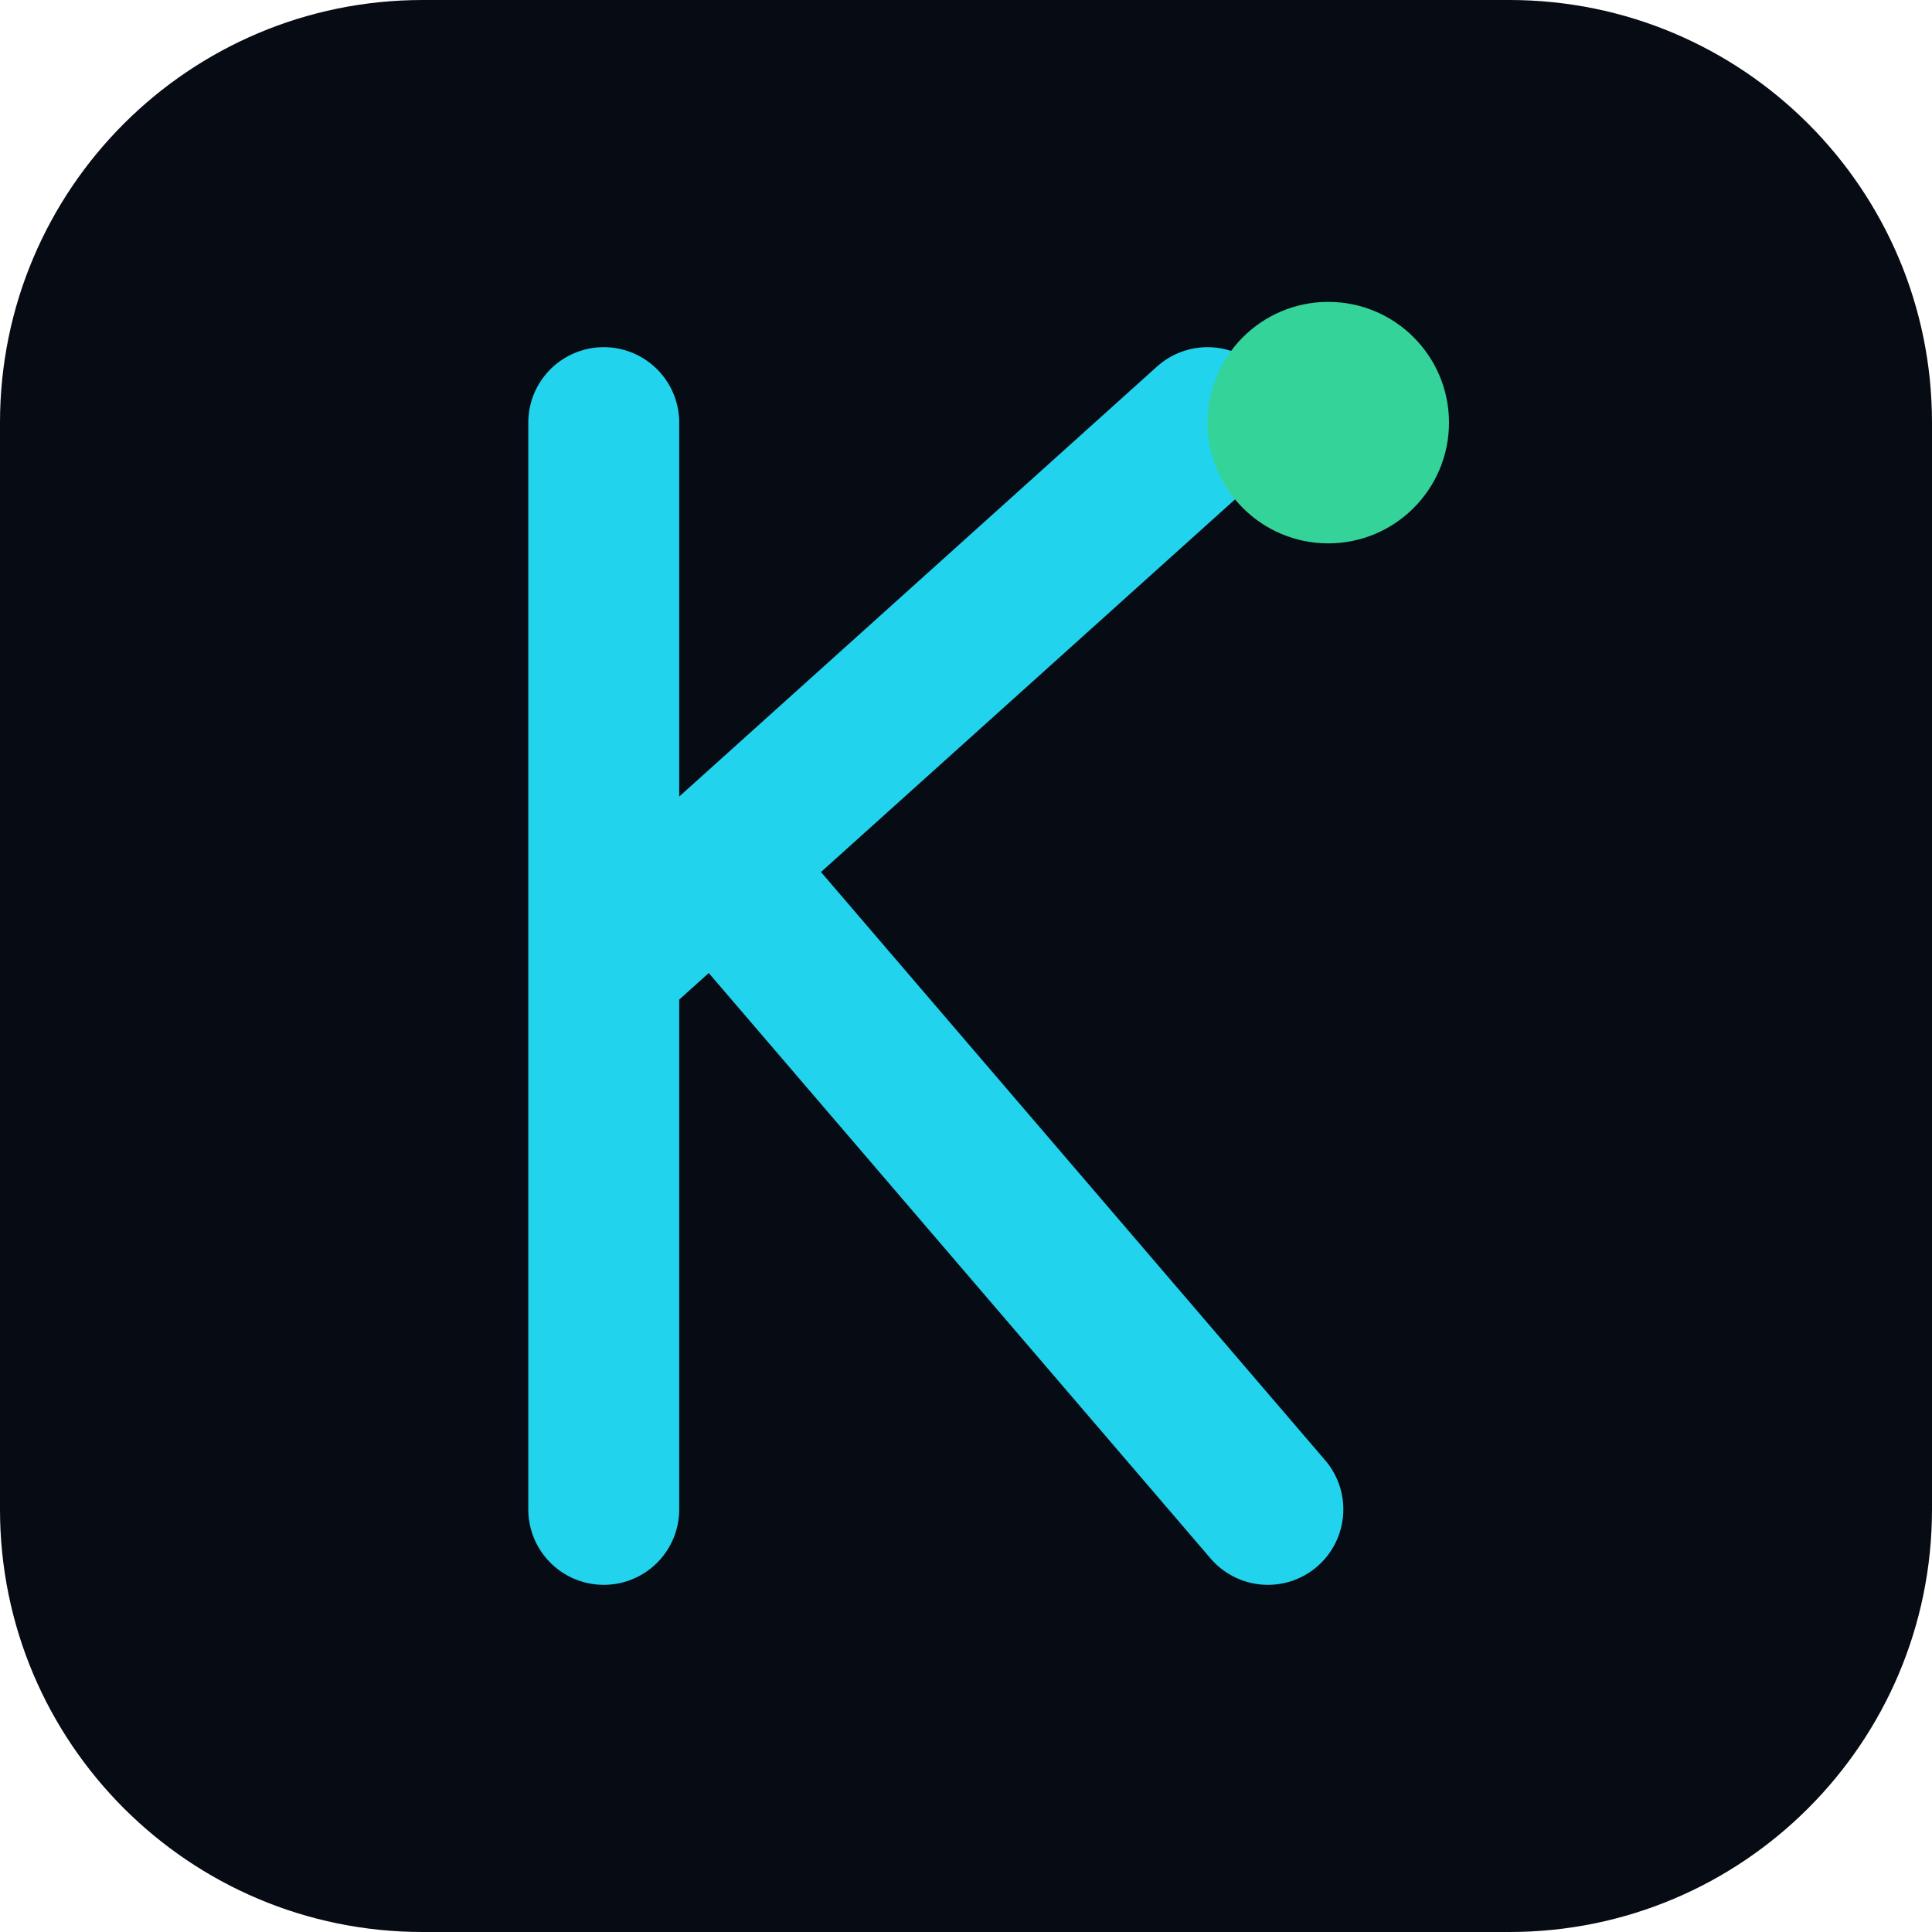
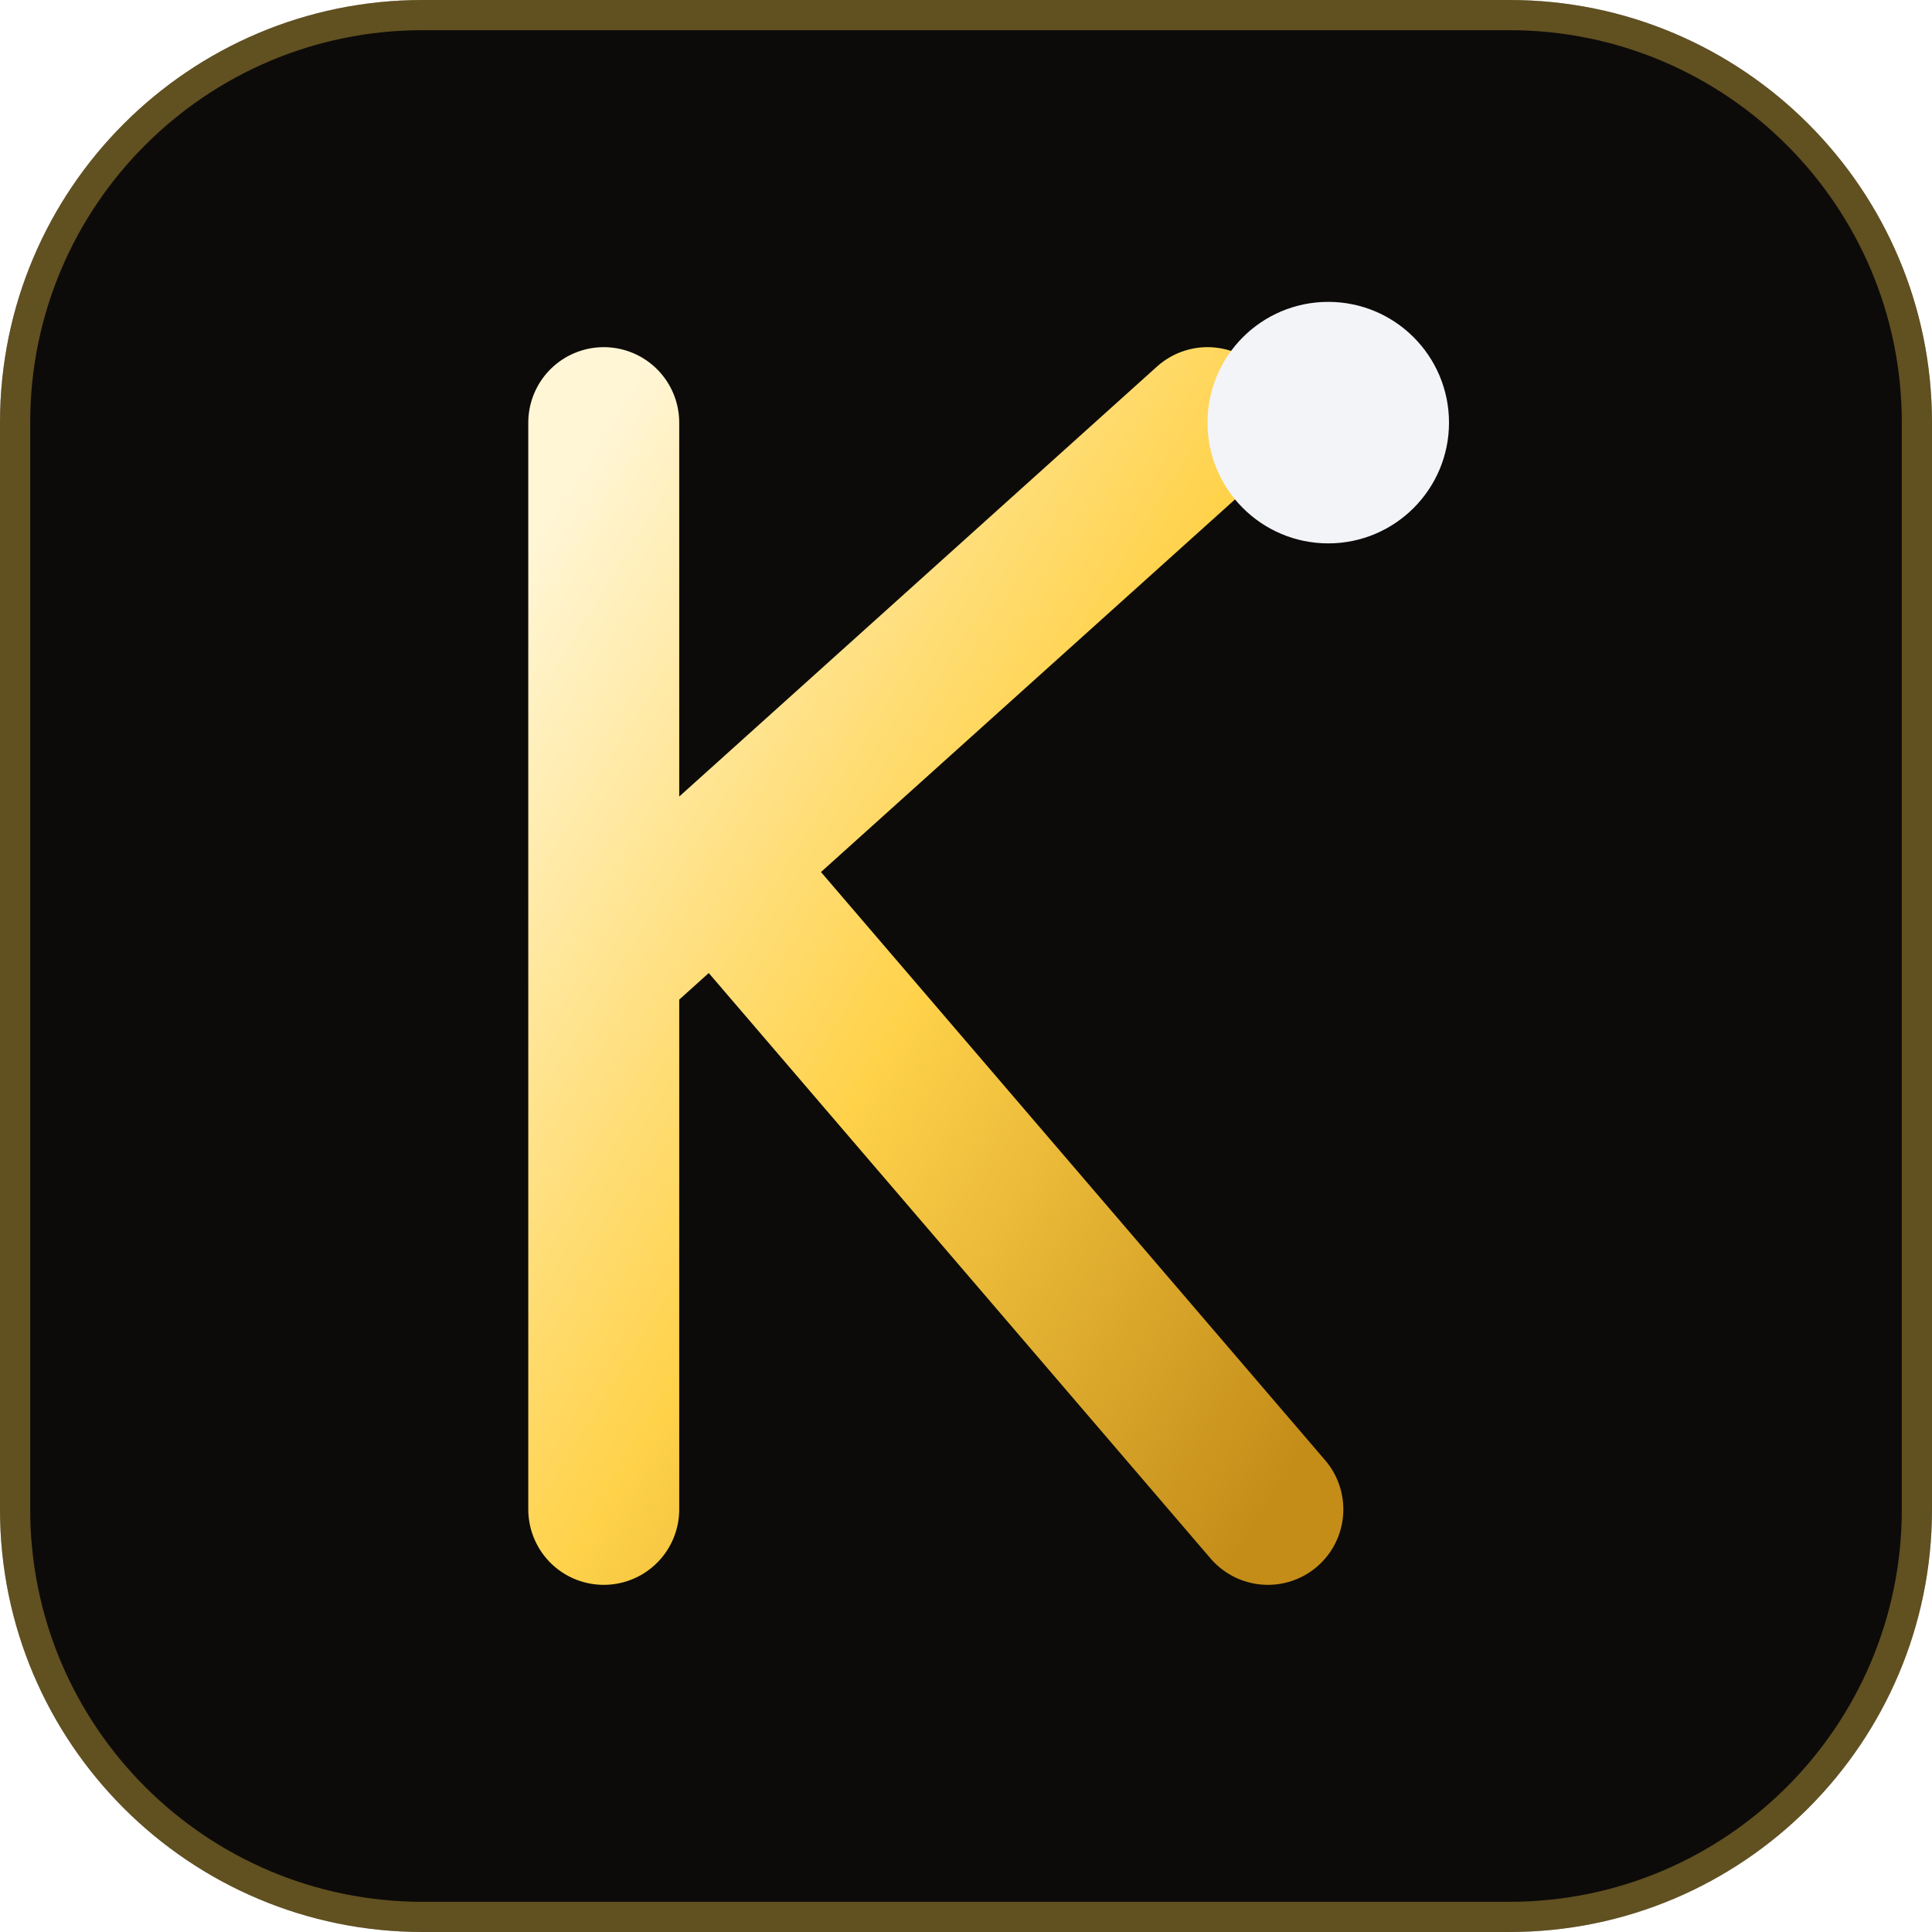
<svg xmlns="http://www.w3.org/2000/svg" viewBox="0 0 64 64">
-   <rect width="64" height="64" rx="14" fill="#070b14" />
-   <path d="M20 14v36M20 32l20-18M24 29l18 21" stroke="#22d3ee" stroke-width="5" stroke-linecap="round" fill="none" />
-   <circle cx="44" cy="14" r="4" fill="#34d399" />
+   <defs>
+     <linearGradient id="g" x1="0" y1="0" x2="1" y2="1">
+       <stop offset="0" stop-color="#fff6d6" />
+       <stop offset=".5" stop-color="#ffd24a" />
+       <stop offset="1" stop-color="#c48d18" />
+     </linearGradient>
+   </defs>
+   <rect width="64" height="64" rx="14" fill="#0d0b09" />
+   <rect x=".5" y=".5" width="63" height="63" rx="13.5" fill="none" stroke="#ffd24a" stroke-opacity=".35" />
+   <path d="M20 14v36M20 32l20-18M24 29l18 21" stroke="url(#g)" stroke-width="5" stroke-linecap="round" fill="none" />
+   <circle cx="44" cy="14" r="4" fill="#f2f4f8" />
</svg>
